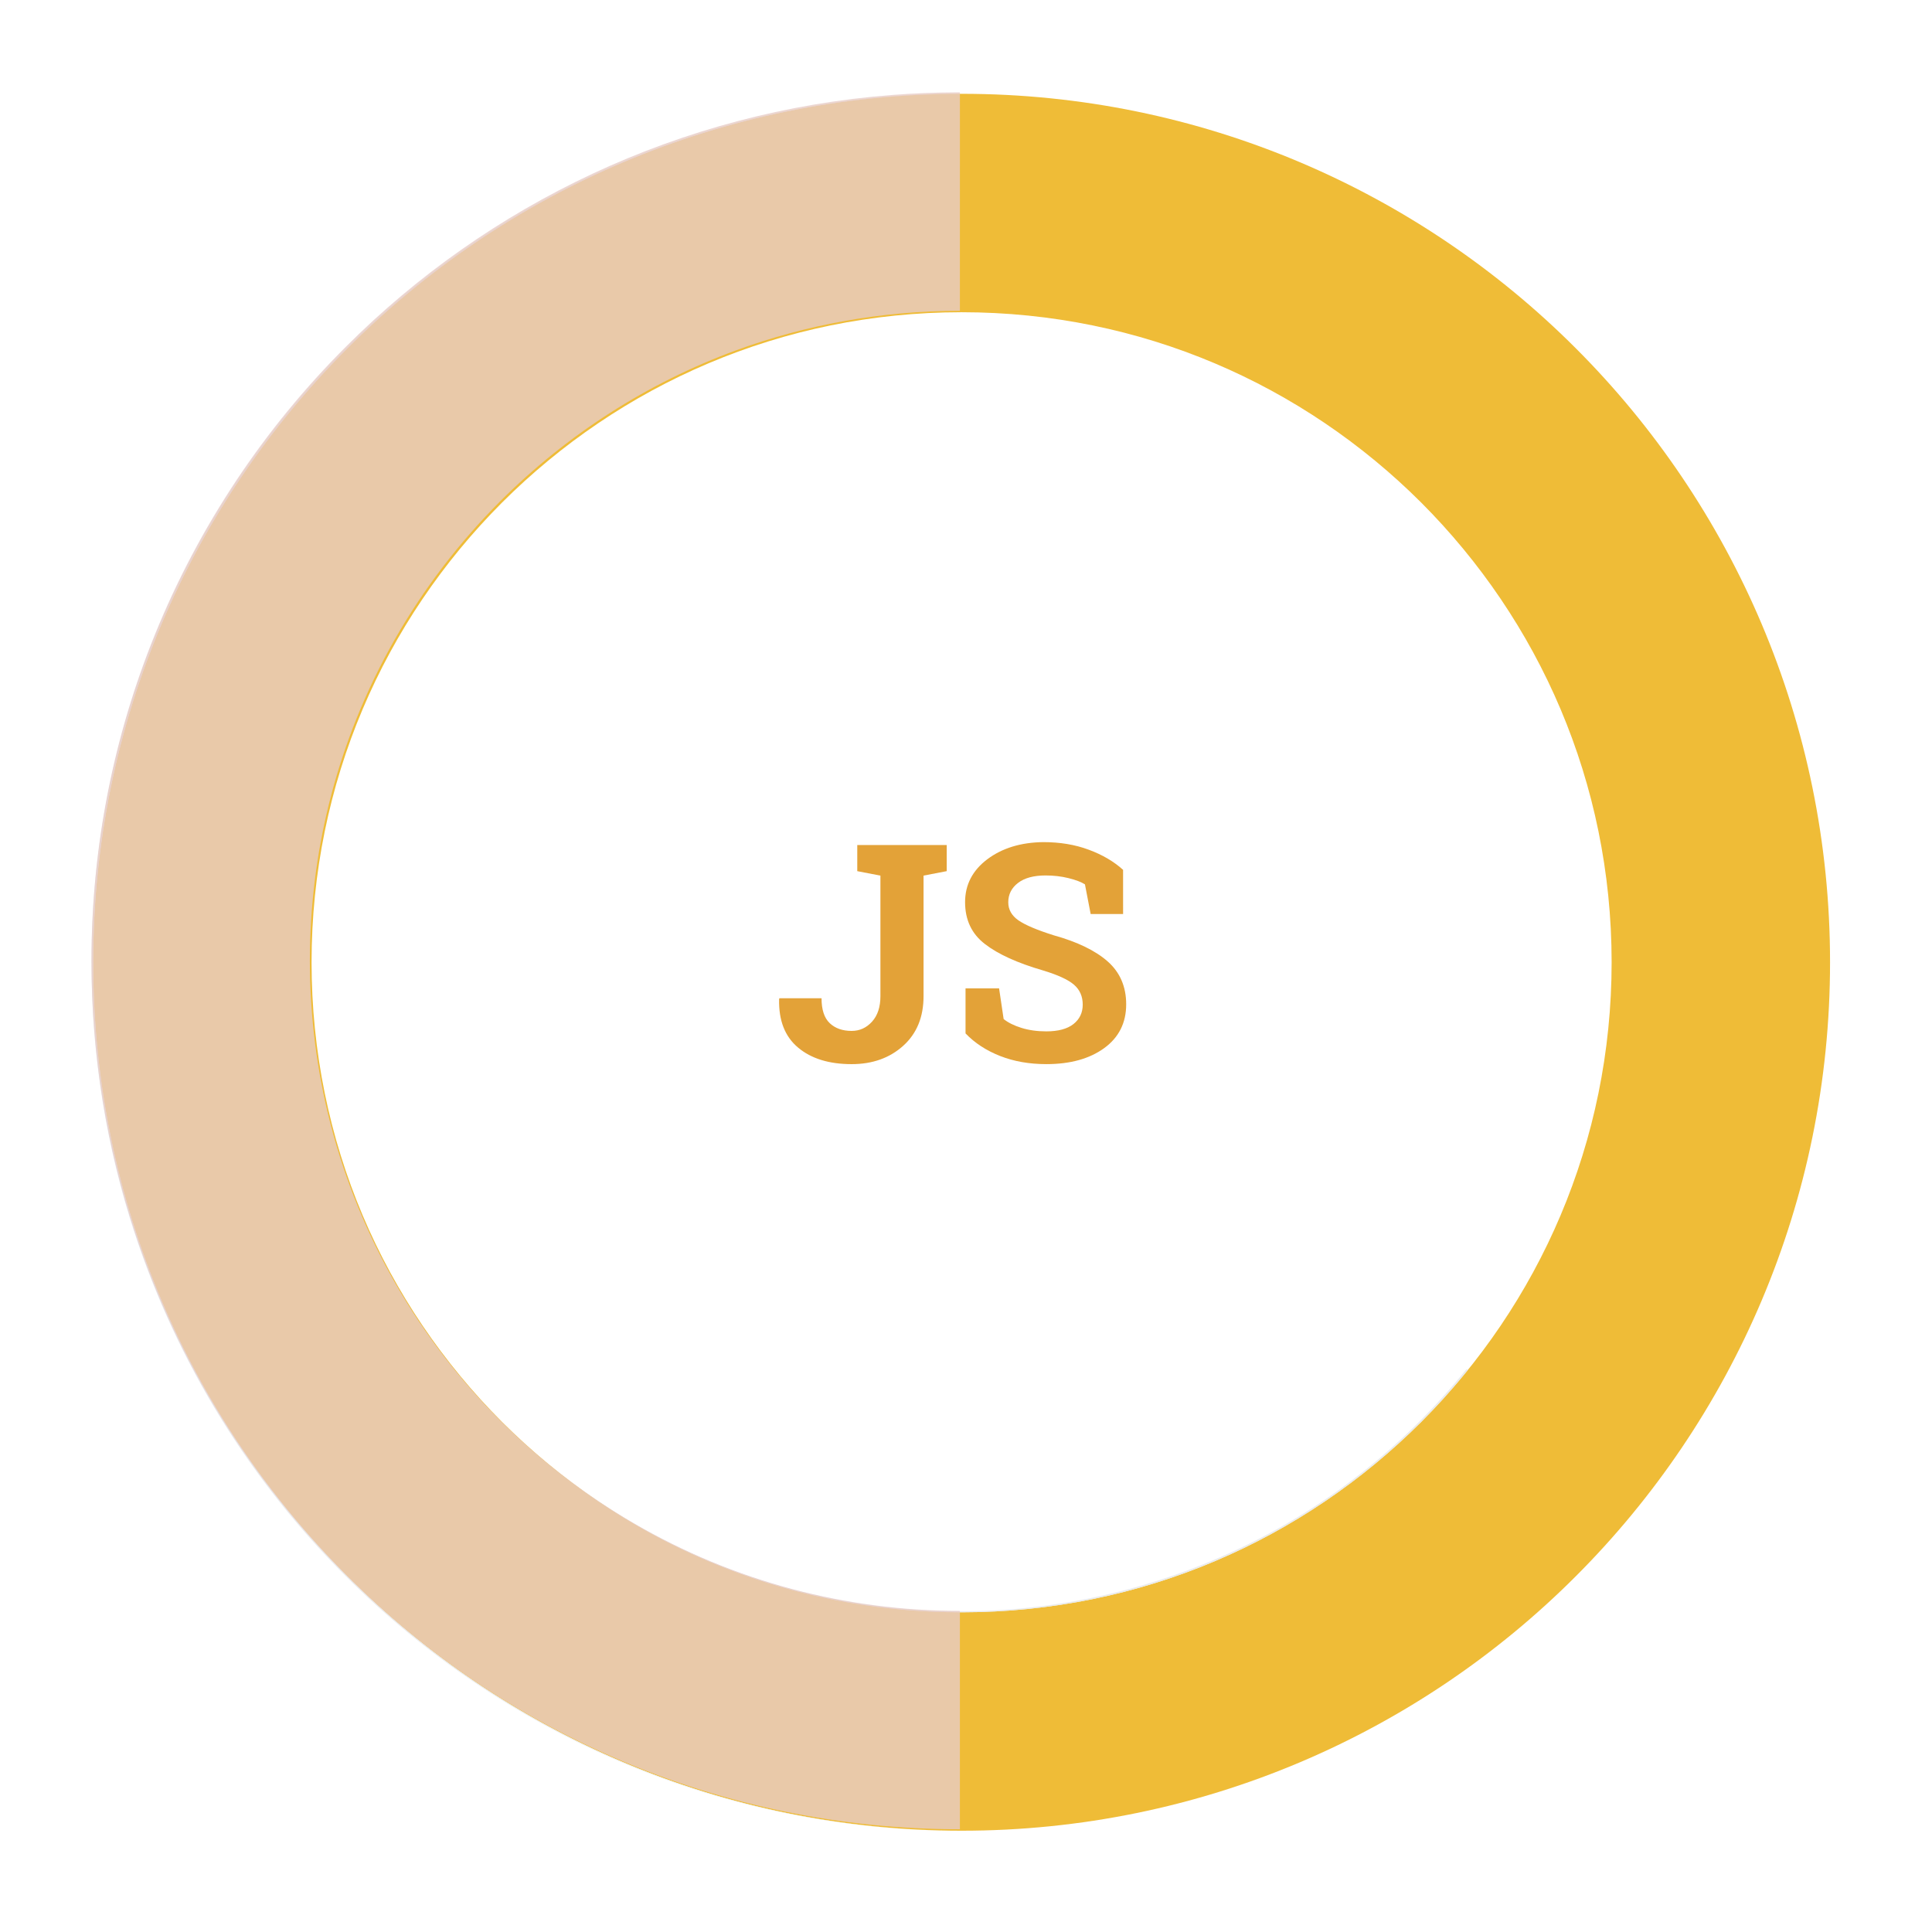
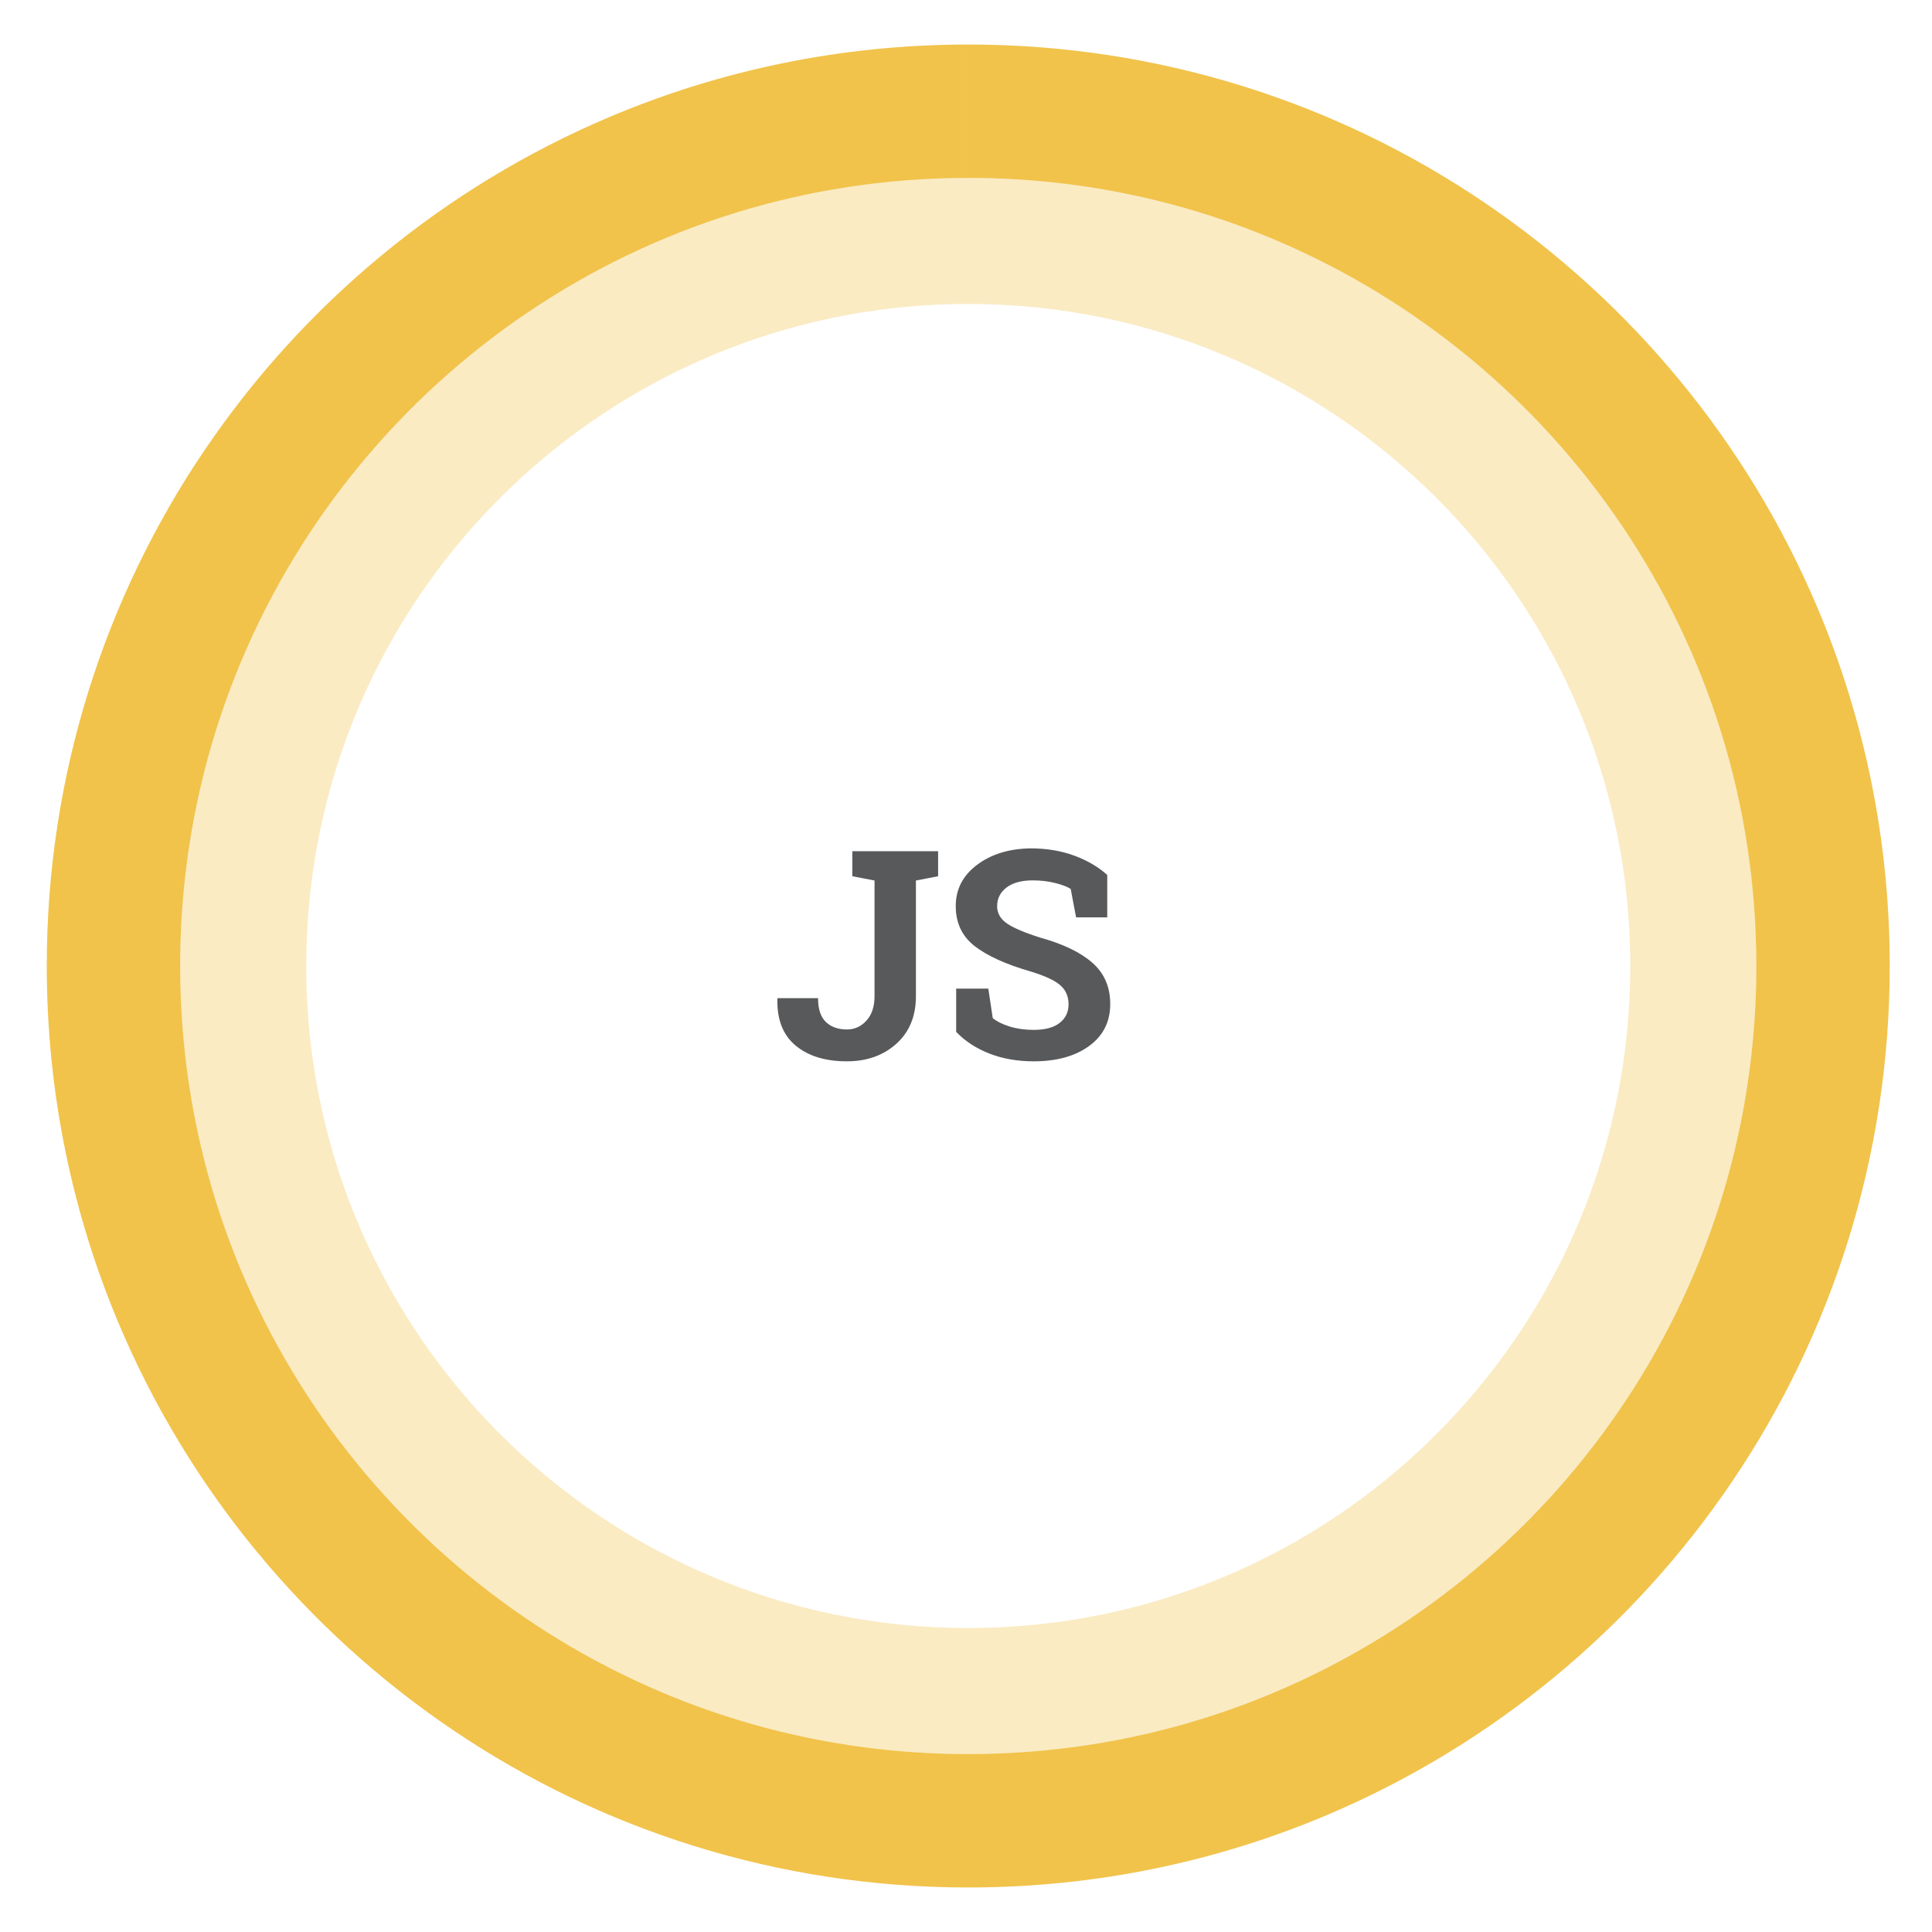
<svg xmlns="http://www.w3.org/2000/svg" version="1.1" id="Layer_1" x="0px" y="0px" width="252px" height="252px" viewBox="0 0 252 252" enable-background="new 0 0 252 252" xml:space="preserve">
-   <path fill="#E3A238" d="M123.486,110.221v3.406l-3.023,0.582v15.727c0,2.724-0.883,4.879-2.656,6.474  c-1.773,1.594-4.012,2.391-6.723,2.391c-2.941,0-5.27-0.719-6.977-2.151c-1.719-1.431-2.547-3.535-2.484-6.324l0.039-0.117h5.496  c0,1.484,0.352,2.566,1.062,3.242c0.715,0.68,1.668,1.016,2.863,1.016c1.047,0,1.934-0.402,2.664-1.211  c0.727-0.805,1.09-1.91,1.09-3.316v-15.729l-3.02-0.582v-3.406h8.645H123.486z" />
-   <path fill="#E3A238" d="M146.49,119.217h-4.23l-0.746-3.867c-0.492-0.309-1.195-0.578-2.145-0.812  c-0.941-0.234-1.941-0.348-2.992-0.348c-1.551,0-2.75,0.328-3.594,0.977c-0.848,0.652-1.27,1.492-1.27,2.523  c0,0.957,0.444,1.738,1.327,2.355c0.888,0.609,2.406,1.258,4.574,1.941c3.108,0.863,5.465,2.004,7.069,3.422  c1.605,1.422,2.41,3.281,2.41,5.594c0,2.41-0.953,4.312-2.862,5.707c-1.914,1.391-4.427,2.09-7.552,2.09  c-2.227,0-4.237-0.355-6.043-1.066c-1.793-0.707-3.297-1.688-4.496-2.94v-5.879h4.375l0.595,4.004  c0.569,0.461,1.344,0.849,2.312,1.151c0.978,0.306,2.062,0.457,3.258,0.457c1.547,0,2.728-0.319,3.535-0.952  c0.801-0.634,1.211-1.474,1.211-2.535c0-1.082-0.387-1.953-1.151-2.608c-0.765-0.656-2.113-1.273-4.039-1.855  c-3.332-0.969-5.863-2.117-7.578-3.449c-1.72-1.324-2.578-3.145-2.578-5.453c0-2.281,0.974-4.148,2.906-5.602  c1.935-1.449,4.366-2.195,7.289-2.23c2.176,0,4.147,0.324,5.926,0.988c1.776,0.652,3.276,1.531,4.488,2.629L146.49,119.217  L146.49,119.217z" />
-   <path fill="#EFBC37" d="M205.525,45.416c-20.453-20.477-48.867-33.188-80.099-33.18c-31.234-0.008-59.648,12.703-80.098,33.18  C24.854,65.869,12.146,94.275,12.154,125.51c-0.008,31.238,12.699,59.645,33.176,80.102c20.449,20.478,48.863,33.181,80.098,33.177  c31.23,0.004,59.645-12.699,80.097-33.177c20.474-20.457,33.185-48.862,33.177-80.102C238.709,94.275,225.998,65.869,205.525,45.416  z M185.381,185.463c-15.387,15.371-36.492,24.828-59.953,24.836c-23.461-0.008-44.57-9.465-59.953-24.836  c-15.367-15.387-24.828-36.492-24.836-59.953c0.008-23.453,9.469-44.562,24.836-59.949c15.383-15.367,36.492-24.828,59.953-24.836  c23.46,0.008,44.566,9.469,59.953,24.836c15.367,15.387,24.824,36.492,24.832,59.949  C210.205,148.971,200.748,170.076,185.381,185.463z" />
-   <path fill="#EAEBEC" d="M191.283,178.58c-8.414,10.422-18.699,18.289-30.023,23.582c-11.32,5.297-23.668,8.008-36.059,8.008  c-18.59-0.016-37.195-6.043-52.859-18.543c14.543,11.695,32.949,18.672,53.086,18.672c23.46-0.008,44.566-9.465,59.953-24.836  c2.137-2.141,4.164-4.395,6.07-6.754L191.283,178.58 M125.209,12.236h-0.02c-31.23,0-59.625,12.703-80.074,33.18  c-20.477,20.449-33.188,48.859-33.18,80.09c-0.008,31.238,12.703,59.645,33.18,80.105c20.211,20.227,48.184,32.879,78.98,33.168  c-30.707-0.348-58.605-12.984-78.766-33.168c-20.477-20.457-33.184-48.863-33.176-80.103c-0.007-31.234,12.701-59.64,33.177-80.093  C65.74,24.986,94.061,12.287,125.209,12.236L125.209,12.236" />
-   <path opacity="0.8" fill="#E7CCC6" enable-background="new    " d="M125.205,12.047h-0.027c-0.121,0-0.246,0-0.367,0  c-2.816,0.012-5.613,0.121-8.383,0.336c-27.754,2.129-52.797,14.301-71.316,32.844C34.498,55.82,25.979,68.555,20.229,82.707  c-5.352,13.164-8.297,27.562-8.297,42.613l0,0c0,12.398,2,24.352,5.691,35.536c5.613,17,15.137,32.227,27.488,44.562  c20.445,20.478,48.844,33.181,80.07,33.181h0.023v-28.484l0,0c-7.547,0-14.848-0.988-21.797-2.824  c-14.648-3.887-27.719-11.59-38.156-22.012c-10.555-10.57-18.316-23.832-22.145-38.703c-1.754-6.785-2.684-13.906-2.691-21.254l0,0  l0,0l0,0c0.008-7.066,0.867-13.914,2.492-20.465c3.758-15.188,11.605-28.73,22.344-39.484c8.656-8.645,19.121-15.418,30.801-19.695  c9.082-3.324,18.891-5.137,29.152-5.141l0,0L125.205,12.047L125.205,12.047L125.205,12.047" />
+   <g>
+     <path fill="#58595B" d="M144.424,114.126c-1.162-1.051-2.598-1.893-4.305-2.523s-3.6-0.946-5.678-0.946   c-2.808,0.037-5.139,0.752-6.994,2.143c-1.856,1.393-2.784,3.183-2.784,5.372c0,2.215,0.822,3.959,2.467,5.232   c1.646,1.274,4.07,2.375,7.273,3.303c1.844,0.557,3.133,1.15,3.869,1.781s1.104,1.466,1.104,2.505c0,1.015-0.387,1.825-1.159,2.431   c-0.773,0.606-1.901,0.909-3.386,0.909c-1.15,0-2.193-0.146-3.127-0.436c-0.934-0.291-1.674-0.659-2.217-1.104l-0.576-3.841h-4.193   v5.641c1.15,1.2,2.588,2.141,4.314,2.82s3.658,1.021,5.799,1.021c2.992,0,5.404-0.668,7.236-2.004   c1.83-1.336,2.746-3.16,2.746-5.474c0-2.214-0.771-4.001-2.311-5.362c-1.54-1.36-3.801-2.455-6.781-3.284   c-2.078-0.655-3.541-1.277-4.389-1.865c-0.848-0.587-1.271-1.338-1.271-2.254c0-0.989,0.405-1.797,1.216-2.422   c0.81-0.624,1.958-0.937,3.442-0.937c1.014,0,1.973,0.111,2.875,0.334c0.903,0.223,1.59,0.482,2.061,0.779l0.705,3.711h4.062   V114.126z M119.468,111.027h-8.294v3.266l2.895,0.557v15.085c0,1.349-0.35,2.409-1.048,3.183c-0.699,0.772-1.549,1.159-2.551,1.159   c-1.15,0-2.066-0.325-2.746-0.974c-0.681-0.65-1.021-1.686-1.021-3.108h-5.27l-0.037,0.111c-0.062,2.672,0.729,4.694,2.375,6.067   c1.645,1.373,3.878,2.06,6.698,2.06c2.598,0,4.747-0.764,6.448-2.292c1.701-1.527,2.551-3.596,2.551-6.206V114.85l2.895-0.557   v-3.266H119.468z" />
+     <path opacity="0.3" fill="#EFBC37" d="M126.295,31.42v8.23c11.945,0.001,23.282,2.416,33.609,6.782   c15.485,6.548,28.687,17.508,37.998,31.294c9.312,13.792,14.739,30.361,14.742,48.273c-0.001,11.945-2.416,23.282-6.782,33.609   c-6.548,15.485-17.508,28.687-31.294,37.998c-13.791,9.312-30.361,14.739-48.273,14.742c-11.945-0.001-23.282-2.416-33.609-6.782   C77.201,199.02,64,188.06,54.688,174.273C45.375,160.482,39.948,143.912,39.945,126c0.001-11.945,2.416-23.283,6.783-33.609   c6.548-15.485,17.508-28.687,31.294-37.999c13.792-9.312,30.361-14.739,48.273-14.742V31.42v-8.23   c-14.172-0.001-27.716,2.877-40.021,8.083c-18.461,7.81-34.142,20.835-45.226,37.24C29.964,84.911,23.481,104.735,23.485,126   c-0.001,14.173,2.877,27.717,8.083,40.021c7.81,18.461,20.835,34.143,37.24,45.227c16.399,11.084,36.224,17.566,57.488,17.563   c14.173,0.001,27.717-2.877,40.021-8.083c18.461-7.811,34.143-20.835,45.227-37.239c11.084-16.399,17.566-36.224,17.563-57.488   c0.001-14.172-2.877-27.716-8.083-40.021c-7.811-18.46-20.835-34.142-37.239-45.226c-16.399-11.084-36.224-17.566-57.488-17.563   V31.42z" />
+     <path opacity="0.9" fill="#EFBC37" d="M126.294,14.507v8.7c14.217,0.001,27.716,2.876,40.009,8.074   c18.437,7.796,34.149,20.842,45.234,37.252c11.084,16.417,17.547,36.147,17.55,57.466c-0.001,14.217-2.876,27.716-8.074,40.009   c-7.796,18.437-20.842,34.149-37.252,45.234c-16.417,11.084-36.147,17.547-57.467,17.55c-14.217-0.001-27.716-2.876-40.009-8.074   c-18.436-7.796-34.149-20.842-45.234-37.252C29.966,167.05,23.504,147.319,23.501,126c0.001-14.217,2.876-27.716,8.074-40.009   c7.796-18.436,20.842-34.149,37.252-45.234c16.417-11.085,36.147-17.547,57.466-17.55V14.507v-8.7   c-16.571-0.001-32.403,3.363-46.787,9.449c-21.581,9.13-39.916,24.358-52.874,43.537C13.674,77.965,6.097,101.137,6.101,126   c-0.001,16.571,3.363,32.403,9.449,46.787c9.13,21.581,24.359,39.916,43.537,52.874c19.172,12.958,42.344,20.535,67.207,20.532   c16.571,0.001,32.403-3.363,46.787-9.449c21.581-9.13,39.916-24.358,52.874-43.537c12.958-19.172,20.535-42.344,20.532-67.207   c0.001-16.571-3.363-32.403-9.449-46.787c-9.13-21.581-24.358-39.916-43.537-52.874C174.329,13.38,151.157,5.803,126.294,5.807   V14.507z" />
+   </g>
</svg>
